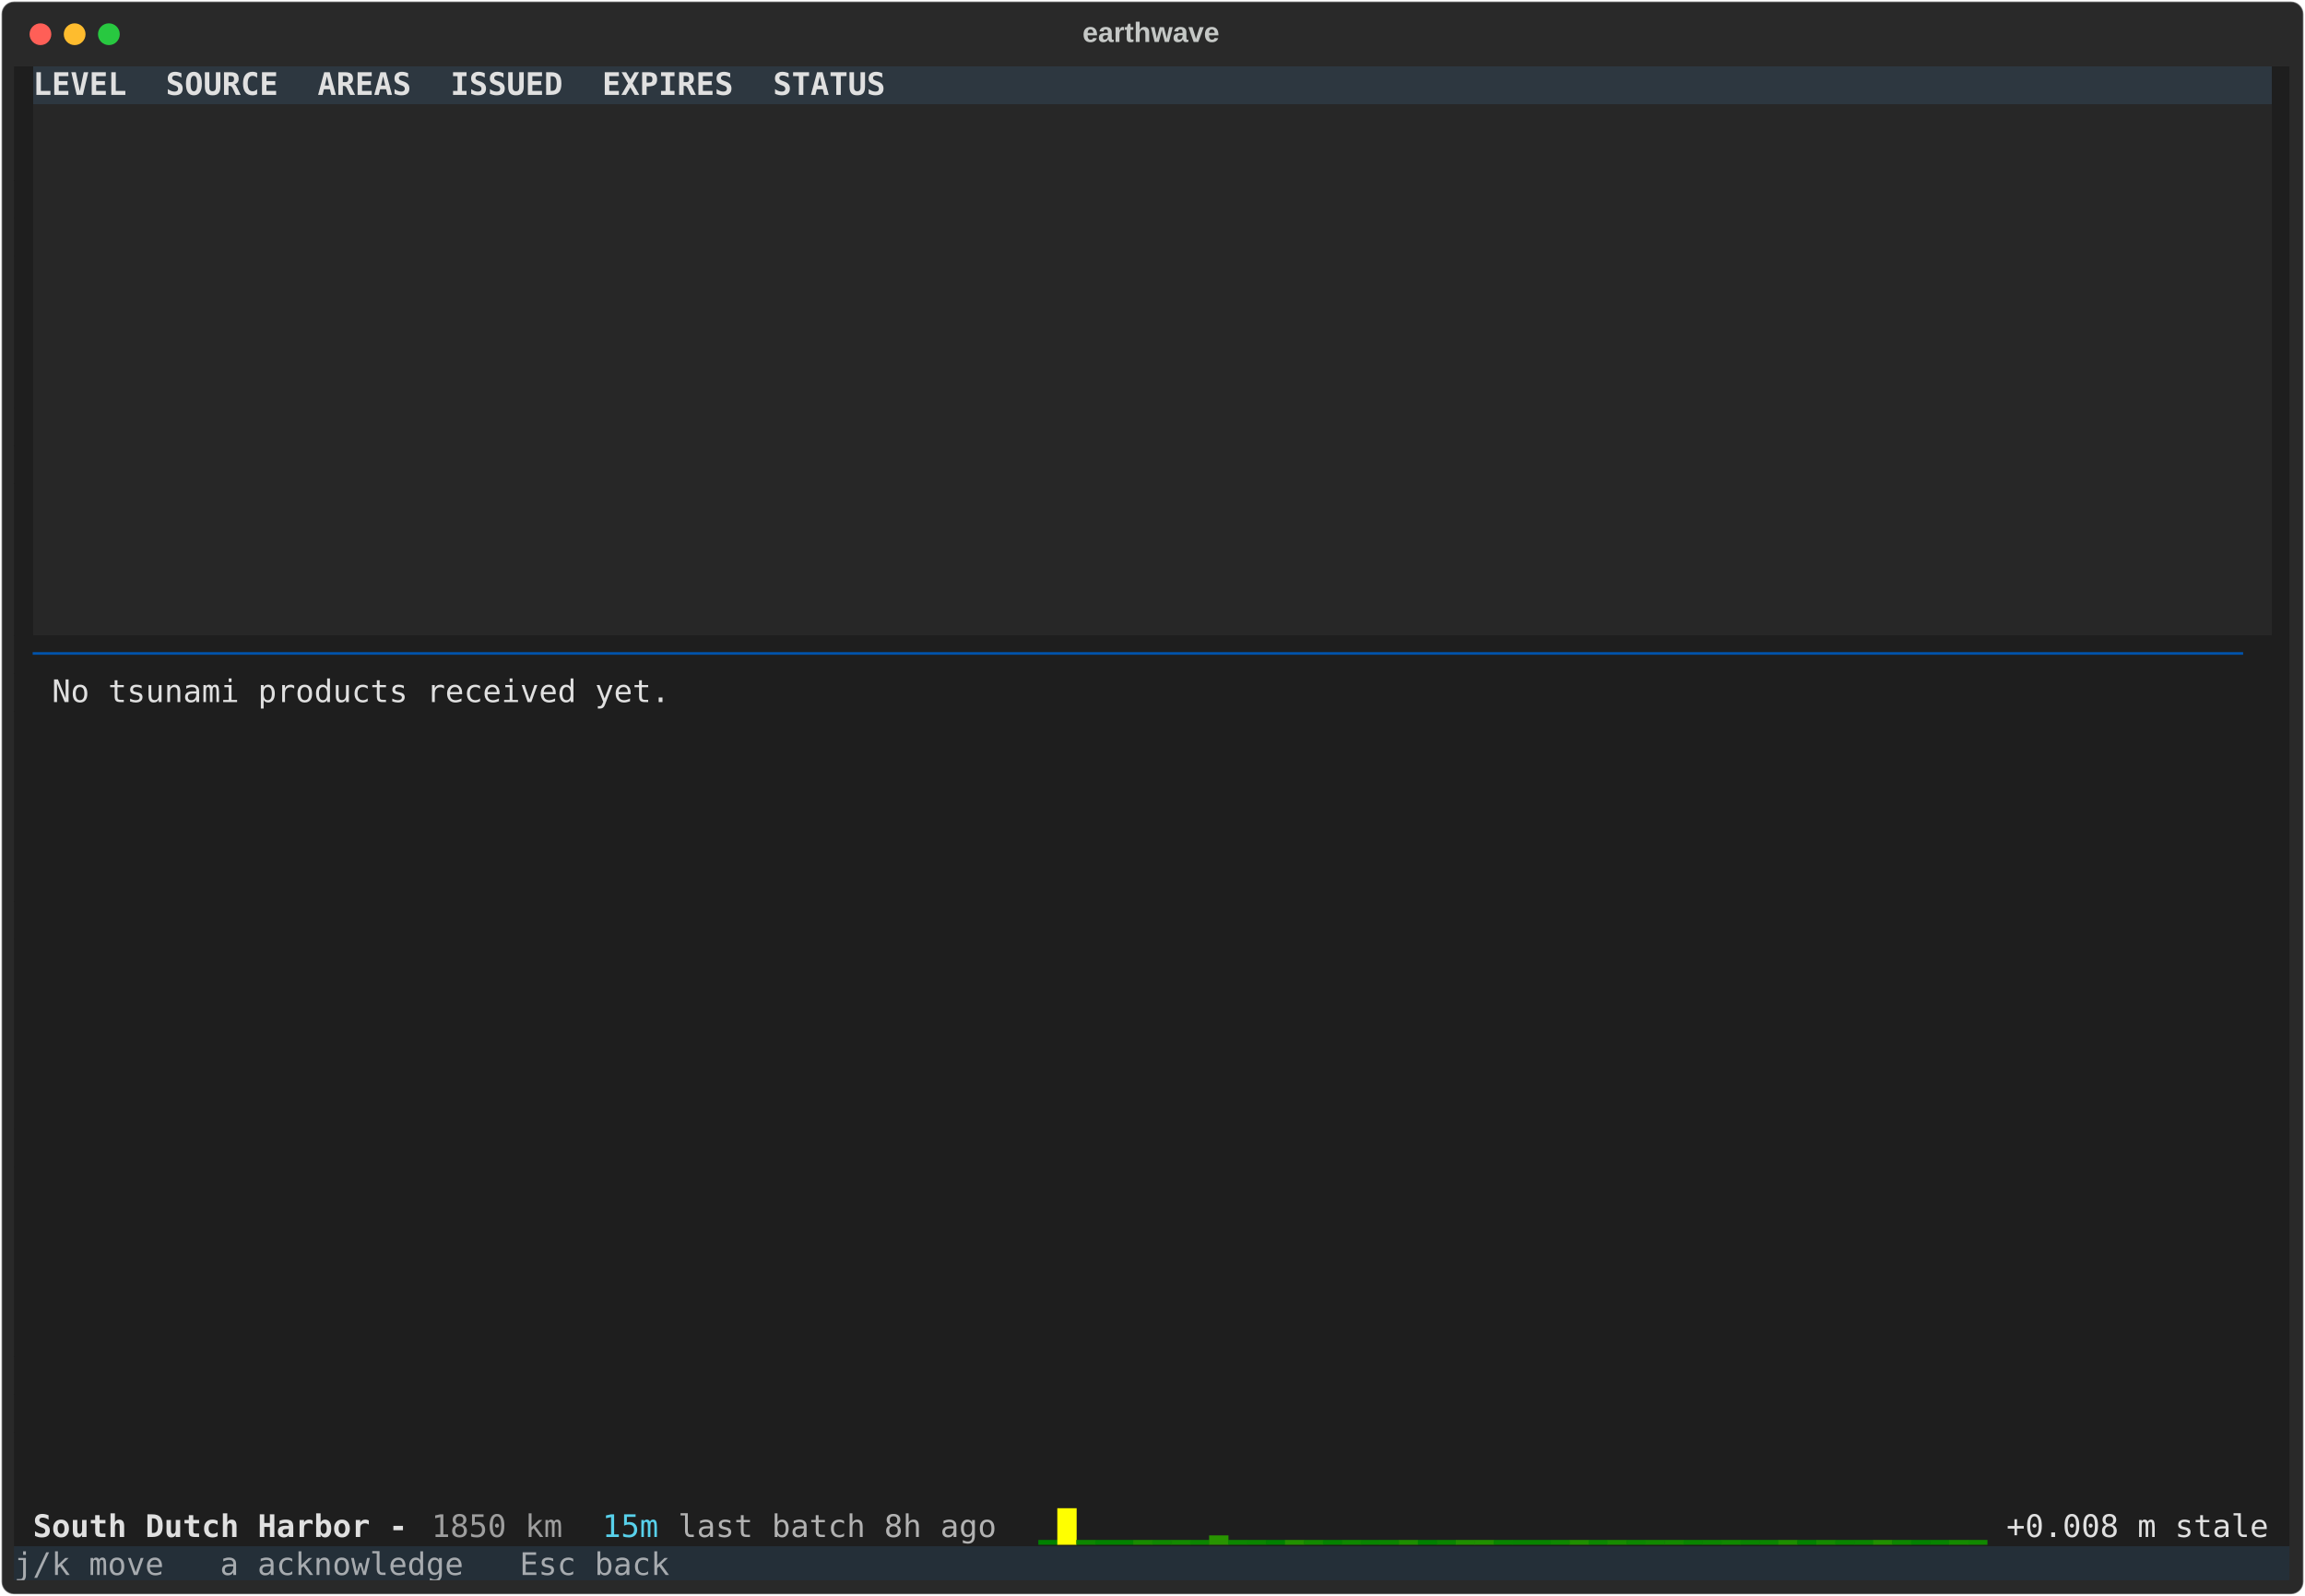
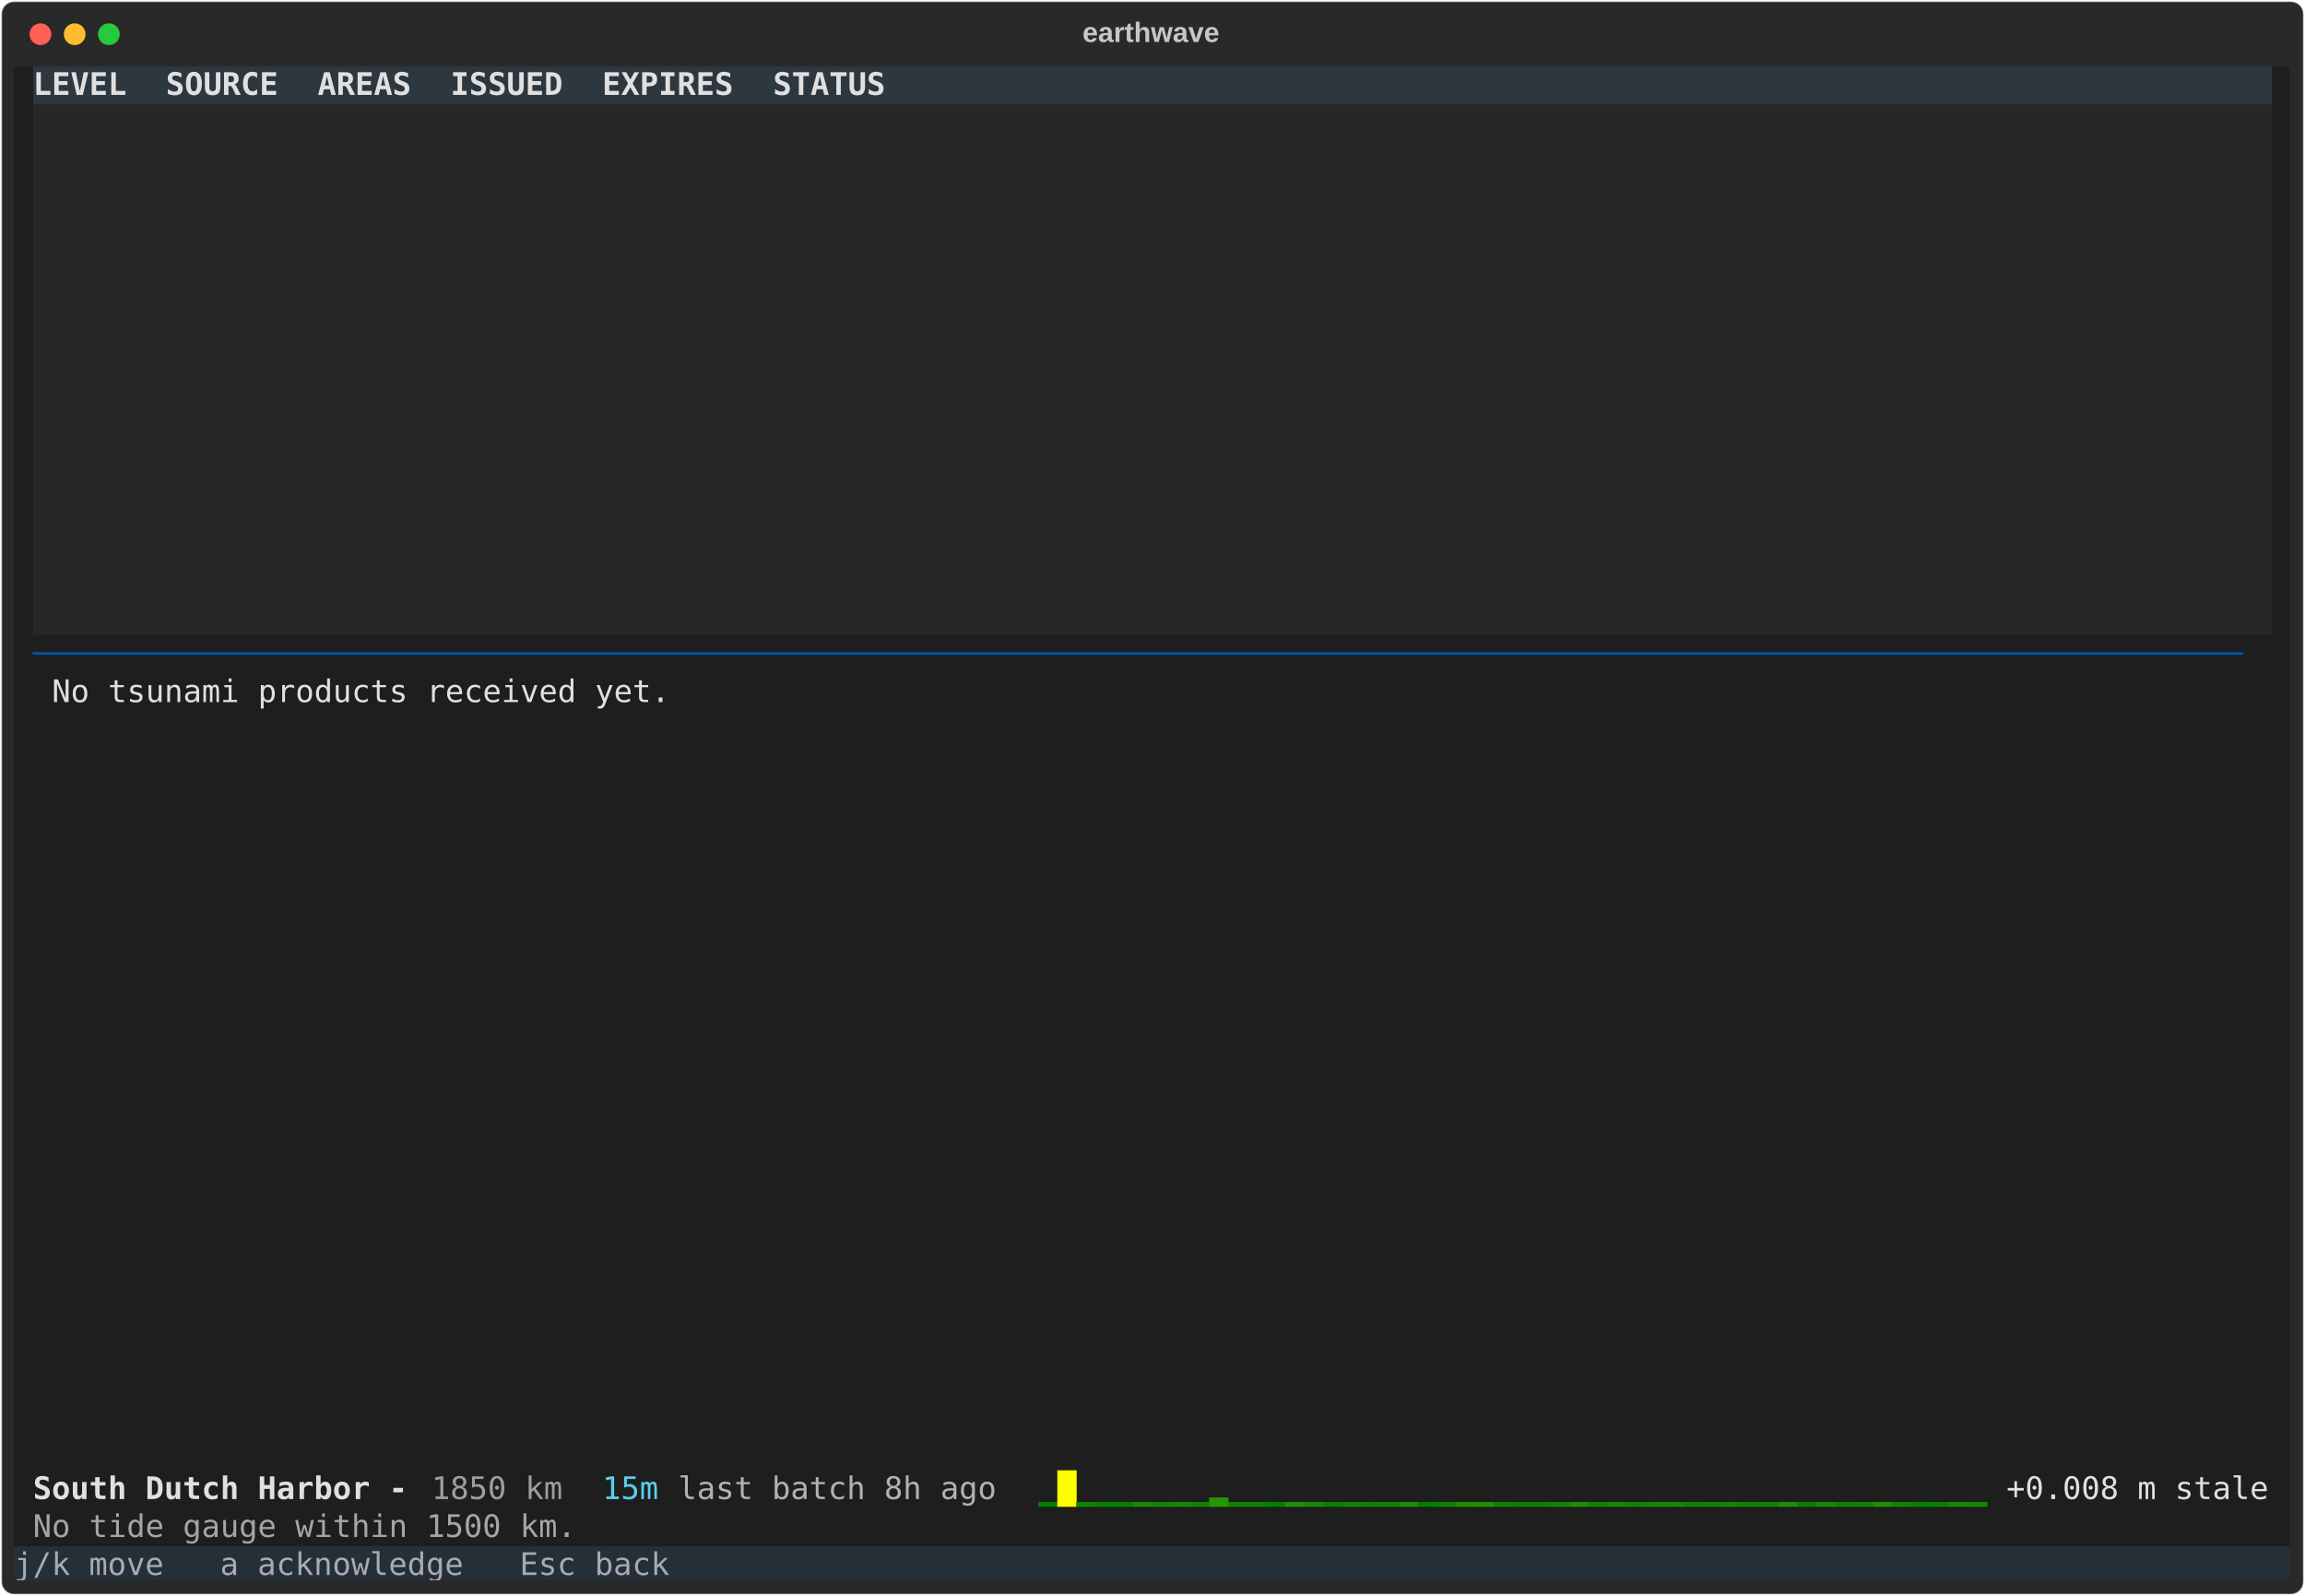
<svg xmlns="http://www.w3.org/2000/svg" class="rich-terminal" viewBox="0 0 1482 1026.0">
  <style>

    @font-face {
        font-family: "Fira Code";
        src: local("FiraCode-Regular"),
                url("https://cdnjs.cloudflare.com/ajax/libs/firacode/6.2.0/woff2/FiraCode-Regular.woff2") format("woff2"),
                url("https://cdnjs.cloudflare.com/ajax/libs/firacode/6.2.0/woff/FiraCode-Regular.woff") format("woff");
        font-style: normal;
        font-weight: 400;
    }
    @font-face {
        font-family: "Fira Code";
        src: local("FiraCode-Bold"),
                url("https://cdnjs.cloudflare.com/ajax/libs/firacode/6.2.0/woff2/FiraCode-Bold.woff2") format("woff2"),
                url("https://cdnjs.cloudflare.com/ajax/libs/firacode/6.2.0/woff/FiraCode-Bold.woff") format("woff");
        font-style: bold;
        font-weight: 700;
    }

    .terminal-matrix {
        font-family: Fira Code, monospace;
        font-size: 20px;
        line-height: 24.4px;
        font-variant-east-asian: full-width;
    }

    .terminal-title {
        font-size: 18px;
        font-weight: bold;
        font-family: arial;
    }

    .terminal-r1 { fill: #c5c8c6 }
.terminal-r2 { fill: #e0e0e0;font-weight: bold }
.terminal-r3 { fill: #e0e0e0 }
.terminal-r4 { fill: #0053aa }
.terminal-r5 { fill: #9e9e9e }
.terminal-r6 { fill: #58d1eb }
.terminal-r7 { fill: #b2b2b2 }
.terminal-r8 { fill: #008000 }
.terminal-r9 { fill: #ffff00 }
.terminal-r10 { fill: #0d8600 }
.terminal-r11 { fill: #028100 }
.terminal-r12 { fill: #188b00 }
.terminal-r13 { fill: #0f8700 }
.terminal-r14 { fill: #138900 }
.terminal-r15 { fill: #0b8500 }
.terminal-r16 { fill: #289400 }
.terminal-r17 { fill: #0c8600 }
.terminal-r18 { fill: #0a8500 }
.terminal-r19 { fill: #229100 }
.terminal-r20 { fill: #128900 }
.terminal-r21 { fill: #048200 }
.terminal-r22 { fill: #0e8700 }
.terminal-r23 { fill: #088400 }
.terminal-r24 { fill: #1d8e00 }
.terminal-r25 { fill: #098400 }
.terminal-r26 { fill: #1f8f00 }
.terminal-r27 { fill: #209000 }
.terminal-r28 { fill: #078300 }
.terminal-r29 { fill: #178b00 }
.terminal-r30 { fill: #118800 }
.terminal-r31 { fill: #108800 }
.terminal-r32 { fill: #148a00 }
.terminal-r33 { fill: #219000 }
.terminal-r34 { fill: #068300 }
- .terminal-r35 { fill: #a7abaf }
+ .terminal-r35 { fill: #a5a5a5 }
+ .terminal-r36 { fill: #a7abaf }
    </style>
  <defs>
    <clipPath id="terminal-clip-terminal">
      <rect x="0" y="0" width="1463.0" height="975.0" />
    </clipPath>
    <clipPath id="terminal-line-0">
      <rect x="0" y="1.5" width="1464" height="24.65" />
    </clipPath>
    <clipPath id="terminal-line-1">
      <rect x="0" y="25.9" width="1464" height="24.65" />
    </clipPath>
    <clipPath id="terminal-line-2">
      <rect x="0" y="50.3" width="1464" height="24.65" />
    </clipPath>
    <clipPath id="terminal-line-3">
      <rect x="0" y="74.7" width="1464" height="24.65" />
    </clipPath>
    <clipPath id="terminal-line-4">
      <rect x="0" y="99.1" width="1464" height="24.65" />
    </clipPath>
    <clipPath id="terminal-line-5">
      <rect x="0" y="123.5" width="1464" height="24.65" />
    </clipPath>
    <clipPath id="terminal-line-6">
      <rect x="0" y="147.9" width="1464" height="24.65" />
    </clipPath>
    <clipPath id="terminal-line-7">
      <rect x="0" y="172.3" width="1464" height="24.65" />
    </clipPath>
    <clipPath id="terminal-line-8">
      <rect x="0" y="196.7" width="1464" height="24.65" />
    </clipPath>
    <clipPath id="terminal-line-9">
      <rect x="0" y="221.1" width="1464" height="24.65" />
    </clipPath>
    <clipPath id="terminal-line-10">
      <rect x="0" y="245.5" width="1464" height="24.65" />
    </clipPath>
    <clipPath id="terminal-line-11">
      <rect x="0" y="269.9" width="1464" height="24.65" />
    </clipPath>
    <clipPath id="terminal-line-12">
      <rect x="0" y="294.3" width="1464" height="24.65" />
    </clipPath>
    <clipPath id="terminal-line-13">
      <rect x="0" y="318.7" width="1464" height="24.65" />
    </clipPath>
    <clipPath id="terminal-line-14">
      <rect x="0" y="343.1" width="1464" height="24.65" />
    </clipPath>
    <clipPath id="terminal-line-15">
      <rect x="0" y="367.5" width="1464" height="24.65" />
    </clipPath>
    <clipPath id="terminal-line-16">
      <rect x="0" y="391.9" width="1464" height="24.65" />
    </clipPath>
    <clipPath id="terminal-line-17">
      <rect x="0" y="416.3" width="1464" height="24.65" />
    </clipPath>
    <clipPath id="terminal-line-18">
      <rect x="0" y="440.7" width="1464" height="24.65" />
    </clipPath>
    <clipPath id="terminal-line-19">
      <rect x="0" y="465.1" width="1464" height="24.65" />
    </clipPath>
    <clipPath id="terminal-line-20">
      <rect x="0" y="489.5" width="1464" height="24.65" />
    </clipPath>
    <clipPath id="terminal-line-21">
      <rect x="0" y="513.9" width="1464" height="24.65" />
    </clipPath>
    <clipPath id="terminal-line-22">
      <rect x="0" y="538.3" width="1464" height="24.65" />
    </clipPath>
    <clipPath id="terminal-line-23">
      <rect x="0" y="562.7" width="1464" height="24.65" />
    </clipPath>
    <clipPath id="terminal-line-24">
      <rect x="0" y="587.1" width="1464" height="24.65" />
    </clipPath>
    <clipPath id="terminal-line-25">
      <rect x="0" y="611.5" width="1464" height="24.65" />
    </clipPath>
    <clipPath id="terminal-line-26">
      <rect x="0" y="635.9" width="1464" height="24.65" />
    </clipPath>
    <clipPath id="terminal-line-27">
      <rect x="0" y="660.3" width="1464" height="24.65" />
    </clipPath>
    <clipPath id="terminal-line-28">
      <rect x="0" y="684.7" width="1464" height="24.65" />
    </clipPath>
    <clipPath id="terminal-line-29">
      <rect x="0" y="709.1" width="1464" height="24.65" />
    </clipPath>
    <clipPath id="terminal-line-30">
      <rect x="0" y="733.5" width="1464" height="24.65" />
    </clipPath>
    <clipPath id="terminal-line-31">
      <rect x="0" y="757.9" width="1464" height="24.65" />
    </clipPath>
    <clipPath id="terminal-line-32">
      <rect x="0" y="782.3" width="1464" height="24.65" />
    </clipPath>
    <clipPath id="terminal-line-33">
      <rect x="0" y="806.7" width="1464" height="24.65" />
    </clipPath>
    <clipPath id="terminal-line-34">
      <rect x="0" y="831.1" width="1464" height="24.65" />
    </clipPath>
    <clipPath id="terminal-line-35">
      <rect x="0" y="855.5" width="1464" height="24.65" />
    </clipPath>
    <clipPath id="terminal-line-36">
      <rect x="0" y="879.9" width="1464" height="24.65" />
    </clipPath>
    <clipPath id="terminal-line-37">
      <rect x="0" y="904.3" width="1464" height="24.65" />
    </clipPath>
    <clipPath id="terminal-line-38">
      <rect x="0" y="928.7" width="1464" height="24.65" />
    </clipPath>
  </defs>
  <rect fill="#292929" stroke="rgba(255,255,255,0.35)" stroke-width="1" x="1" y="1" width="1480" height="1024" rx="8" />
  <text class="terminal-title" fill="#c5c8c6" text-anchor="middle" x="740" y="27">earthwave</text>
  <g transform="translate(26,22)">
    <circle cx="0" cy="0" r="7" fill="#ff5f57" />
    <circle cx="22" cy="0" r="7" fill="#febc2e" />
    <circle cx="44" cy="0" r="7" fill="#28c840" />
  </g>
  <g transform="translate(9, 41)" clip-path="url(#terminal-clip-terminal)">
    <rect fill="#1e1e1e" x="0" y="1.5" width="12.2" height="24.65" shape-rendering="crispEdges" />
    <rect fill="#2d3740" x="12.2" y="1.5" width="85.4" height="24.65" shape-rendering="crispEdges" />
    <rect fill="#2d3740" x="97.6" y="1.5" width="97.6" height="24.65" shape-rendering="crispEdges" />
    <rect fill="#2d3740" x="195.2" y="1.5" width="85.4" height="24.65" shape-rendering="crispEdges" />
    <rect fill="#2d3740" x="280.6" y="1.5" width="97.6" height="24.65" shape-rendering="crispEdges" />
    <rect fill="#2d3740" x="378.2" y="1.5" width="109.8" height="24.65" shape-rendering="crispEdges" />
    <rect fill="#2d3740" x="488" y="1.5" width="97.6" height="24.65" shape-rendering="crispEdges" />
    <rect fill="#2d3740" x="585.6" y="1.5" width="866.2" height="24.65" shape-rendering="crispEdges" />
    <rect fill="#1e1e1e" x="1451.8" y="1.5" width="12.2" height="24.65" shape-rendering="crispEdges" />
    <rect fill="#1e1e1e" x="0" y="25.9" width="12.2" height="24.65" shape-rendering="crispEdges" />
    <rect fill="#272727" x="12.2" y="25.9" width="1439.6" height="24.65" shape-rendering="crispEdges" />
    <rect fill="#1e1e1e" x="1451.8" y="25.9" width="12.2" height="24.65" shape-rendering="crispEdges" />
    <rect fill="#1e1e1e" x="0" y="50.3" width="12.2" height="24.65" shape-rendering="crispEdges" />
    <rect fill="#272727" x="12.2" y="50.3" width="1439.6" height="24.65" shape-rendering="crispEdges" />
    <rect fill="#1e1e1e" x="1451.8" y="50.3" width="12.2" height="24.65" shape-rendering="crispEdges" />
    <rect fill="#1e1e1e" x="0" y="74.7" width="12.2" height="24.65" shape-rendering="crispEdges" />
    <rect fill="#272727" x="12.2" y="74.7" width="1439.6" height="24.65" shape-rendering="crispEdges" />
    <rect fill="#1e1e1e" x="1451.8" y="74.7" width="12.2" height="24.65" shape-rendering="crispEdges" />
    <rect fill="#1e1e1e" x="0" y="99.1" width="12.2" height="24.65" shape-rendering="crispEdges" />
    <rect fill="#272727" x="12.2" y="99.1" width="1439.6" height="24.65" shape-rendering="crispEdges" />
    <rect fill="#1e1e1e" x="1451.8" y="99.1" width="12.2" height="24.65" shape-rendering="crispEdges" />
    <rect fill="#1e1e1e" x="0" y="123.5" width="12.2" height="24.65" shape-rendering="crispEdges" />
    <rect fill="#272727" x="12.2" y="123.5" width="1439.6" height="24.65" shape-rendering="crispEdges" />
    <rect fill="#1e1e1e" x="1451.8" y="123.5" width="12.2" height="24.65" shape-rendering="crispEdges" />
    <rect fill="#1e1e1e" x="0" y="147.9" width="12.2" height="24.65" shape-rendering="crispEdges" />
    <rect fill="#272727" x="12.2" y="147.9" width="1439.6" height="24.65" shape-rendering="crispEdges" />
    <rect fill="#1e1e1e" x="1451.8" y="147.9" width="12.2" height="24.65" shape-rendering="crispEdges" />
    <rect fill="#1e1e1e" x="0" y="172.3" width="12.2" height="24.65" shape-rendering="crispEdges" />
    <rect fill="#272727" x="12.2" y="172.3" width="1439.6" height="24.65" shape-rendering="crispEdges" />
    <rect fill="#1e1e1e" x="1451.8" y="172.3" width="12.2" height="24.65" shape-rendering="crispEdges" />
    <rect fill="#1e1e1e" x="0" y="196.7" width="12.2" height="24.65" shape-rendering="crispEdges" />
    <rect fill="#272727" x="12.2" y="196.7" width="1439.6" height="24.65" shape-rendering="crispEdges" />
    <rect fill="#1e1e1e" x="1451.8" y="196.7" width="12.2" height="24.65" shape-rendering="crispEdges" />
    <rect fill="#1e1e1e" x="0" y="221.1" width="12.2" height="24.65" shape-rendering="crispEdges" />
    <rect fill="#272727" x="12.2" y="221.1" width="1439.6" height="24.65" shape-rendering="crispEdges" />
    <rect fill="#1e1e1e" x="1451.8" y="221.1" width="12.2" height="24.65" shape-rendering="crispEdges" />
    <rect fill="#1e1e1e" x="0" y="245.5" width="12.2" height="24.65" shape-rendering="crispEdges" />
    <rect fill="#272727" x="12.2" y="245.5" width="1439.6" height="24.65" shape-rendering="crispEdges" />
    <rect fill="#1e1e1e" x="1451.8" y="245.5" width="12.2" height="24.65" shape-rendering="crispEdges" />
    <rect fill="#1e1e1e" x="0" y="269.9" width="12.2" height="24.65" shape-rendering="crispEdges" />
    <rect fill="#272727" x="12.2" y="269.9" width="1439.6" height="24.65" shape-rendering="crispEdges" />
    <rect fill="#1e1e1e" x="1451.8" y="269.9" width="12.2" height="24.65" shape-rendering="crispEdges" />
    <rect fill="#1e1e1e" x="0" y="294.3" width="12.2" height="24.65" shape-rendering="crispEdges" />
    <rect fill="#272727" x="12.2" y="294.3" width="1439.6" height="24.65" shape-rendering="crispEdges" />
    <rect fill="#1e1e1e" x="1451.8" y="294.3" width="12.2" height="24.65" shape-rendering="crispEdges" />
    <rect fill="#1e1e1e" x="0" y="318.7" width="12.2" height="24.65" shape-rendering="crispEdges" />
    <rect fill="#272727" x="12.2" y="318.7" width="1439.6" height="24.65" shape-rendering="crispEdges" />
    <rect fill="#1e1e1e" x="1451.8" y="318.7" width="12.2" height="24.65" shape-rendering="crispEdges" />
    <rect fill="#1e1e1e" x="0" y="343.1" width="12.2" height="24.65" shape-rendering="crispEdges" />
    <rect fill="#272727" x="12.2" y="343.1" width="1439.6" height="24.65" shape-rendering="crispEdges" />
    <rect fill="#1e1e1e" x="1451.8" y="343.1" width="12.2" height="24.65" shape-rendering="crispEdges" />
    <rect fill="#1e1e1e" x="0" y="367.5" width="12.2" height="24.65" shape-rendering="crispEdges" />
    <rect fill="#1e1e1e" x="12.2" y="367.5" width="1439.6" height="24.65" shape-rendering="crispEdges" />
    <rect fill="#1e1e1e" x="1451.8" y="367.5" width="12.2" height="24.65" shape-rendering="crispEdges" />
    <rect fill="#1e1e1e" x="0" y="391.9" width="24.4" height="24.65" shape-rendering="crispEdges" />
    <rect fill="#1e1e1e" x="24.4" y="391.9" width="402.6" height="24.65" shape-rendering="crispEdges" />
    <rect fill="#1e1e1e" x="427" y="391.9" width="1037" height="24.65" shape-rendering="crispEdges" />
    <rect fill="#1e1e1e" x="0" y="416.3" width="1464" height="24.65" shape-rendering="crispEdges" />
    <rect fill="#1e1e1e" x="0" y="440.7" width="1464" height="24.65" shape-rendering="crispEdges" />
    <rect fill="#1e1e1e" x="0" y="465.1" width="1464" height="24.65" shape-rendering="crispEdges" />
    <rect fill="#1e1e1e" x="0" y="489.5" width="1464" height="24.65" shape-rendering="crispEdges" />
    <rect fill="#1e1e1e" x="0" y="513.9" width="1464" height="24.65" shape-rendering="crispEdges" />
    <rect fill="#1e1e1e" x="0" y="538.3" width="1464" height="24.65" shape-rendering="crispEdges" />
    <rect fill="#1e1e1e" x="0" y="562.7" width="1464" height="24.65" shape-rendering="crispEdges" />
    <rect fill="#1e1e1e" x="0" y="587.1" width="1464" height="24.65" shape-rendering="crispEdges" />
    <rect fill="#1e1e1e" x="0" y="611.5" width="1464" height="24.65" shape-rendering="crispEdges" />
    <rect fill="#1e1e1e" x="0" y="635.9" width="1464" height="24.65" shape-rendering="crispEdges" />
    <rect fill="#1e1e1e" x="0" y="660.3" width="1464" height="24.65" shape-rendering="crispEdges" />
    <rect fill="#1e1e1e" x="0" y="684.7" width="1464" height="24.65" shape-rendering="crispEdges" />
    <rect fill="#1e1e1e" x="0" y="709.1" width="1464" height="24.65" shape-rendering="crispEdges" />
    <rect fill="#1e1e1e" x="0" y="733.5" width="1464" height="24.65" shape-rendering="crispEdges" />
    <rect fill="#1e1e1e" x="0" y="757.9" width="1464" height="24.65" shape-rendering="crispEdges" />
    <rect fill="#1e1e1e" x="0" y="782.3" width="1464" height="24.65" shape-rendering="crispEdges" />
    <rect fill="#1e1e1e" x="0" y="806.7" width="1464" height="24.65" shape-rendering="crispEdges" />
    <rect fill="#1e1e1e" x="0" y="831.1" width="1464" height="24.65" shape-rendering="crispEdges" />
    <rect fill="#1e1e1e" x="0" y="855.5" width="1464" height="24.65" shape-rendering="crispEdges" />
    <rect fill="#1e1e1e" x="0" y="879.9" width="1464" height="24.65" shape-rendering="crispEdges" />
-     <rect fill="#1e1e1e" x="0" y="904.3" width="1464" height="24.65" shape-rendering="crispEdges" />
+     <rect fill="#1e1e1e" x="0" y="904.3" width="12.2" height="24.65" shape-rendering="crispEdges" />
+     <rect fill="#1e1e1e" x="12.2" y="904.3" width="256.2" height="24.65" shape-rendering="crispEdges" />
+     <rect fill="#1e1e1e" x="268.4" y="904.3" width="109.8" height="24.65" shape-rendering="crispEdges" />
+     <rect fill="#1e1e1e" x="378.2" y="904.3" width="48.8" height="24.65" shape-rendering="crispEdges" />
+     <rect fill="#1e1e1e" x="427" y="904.3" width="207.4" height="24.65" shape-rendering="crispEdges" />
+     <rect fill="#1e1e1e" x="634.4" y="904.3" width="24.4" height="24.65" shape-rendering="crispEdges" />
+     <rect fill="#1e1e1e" x="658.8" y="904.3" width="12.2" height="24.65" shape-rendering="crispEdges" />
+     <rect fill="#1e1e1e" x="671" y="904.3" width="12.2" height="24.65" shape-rendering="crispEdges" />
+     <rect fill="#1e1e1e" x="683.2" y="904.3" width="12.2" height="24.65" shape-rendering="crispEdges" />
+     <rect fill="#1e1e1e" x="695.4" y="904.3" width="24.4" height="24.65" shape-rendering="crispEdges" />
+     <rect fill="#1e1e1e" x="719.8" y="904.3" width="12.2" height="24.65" shape-rendering="crispEdges" />
+     <rect fill="#1e1e1e" x="732" y="904.3" width="12.2" height="24.65" shape-rendering="crispEdges" />
+     <rect fill="#1e1e1e" x="744.2" y="904.3" width="12.2" height="24.65" shape-rendering="crispEdges" />
+     <rect fill="#1e1e1e" x="756.4" y="904.3" width="12.2" height="24.65" shape-rendering="crispEdges" />
+     <rect fill="#1e1e1e" x="768.6" y="904.3" width="12.2" height="24.65" shape-rendering="crispEdges" />
+     <rect fill="#1e1e1e" x="780.8" y="904.3" width="12.2" height="24.65" shape-rendering="crispEdges" />
+     <rect fill="#1e1e1e" x="793" y="904.3" width="12.2" height="24.65" shape-rendering="crispEdges" />
+     <rect fill="#1e1e1e" x="805.2" y="904.3" width="12.2" height="24.65" shape-rendering="crispEdges" />
+     <rect fill="#1e1e1e" x="817.4" y="904.3" width="12.2" height="24.65" shape-rendering="crispEdges" />
+     <rect fill="#1e1e1e" x="829.6" y="904.3" width="12.2" height="24.65" shape-rendering="crispEdges" />
+     <rect fill="#1e1e1e" x="841.8" y="904.3" width="12.2" height="24.65" shape-rendering="crispEdges" />
+     <rect fill="#1e1e1e" x="854" y="904.3" width="12.2" height="24.65" shape-rendering="crispEdges" />
+     <rect fill="#1e1e1e" x="866.2" y="904.3" width="12.2" height="24.65" shape-rendering="crispEdges" />
+     <rect fill="#1e1e1e" x="878.4" y="904.3" width="12.2" height="24.65" shape-rendering="crispEdges" />
+     <rect fill="#1e1e1e" x="890.6" y="904.3" width="12.2" height="24.65" shape-rendering="crispEdges" />
+     <rect fill="#1e1e1e" x="902.8" y="904.3" width="12.2" height="24.65" shape-rendering="crispEdges" />
+     <rect fill="#1e1e1e" x="915" y="904.3" width="12.2" height="24.65" shape-rendering="crispEdges" />
+     <rect fill="#1e1e1e" x="927.2" y="904.3" width="12.2" height="24.65" shape-rendering="crispEdges" />
+     <rect fill="#1e1e1e" x="939.4" y="904.3" width="12.2" height="24.65" shape-rendering="crispEdges" />
+     <rect fill="#1e1e1e" x="951.6" y="904.3" width="12.2" height="24.65" shape-rendering="crispEdges" />
+     <rect fill="#1e1e1e" x="963.8" y="904.3" width="24.4" height="24.65" shape-rendering="crispEdges" />
+     <rect fill="#1e1e1e" x="988.2" y="904.3" width="12.2" height="24.65" shape-rendering="crispEdges" />
+     <rect fill="#1e1e1e" x="1000.4" y="904.3" width="12.2" height="24.65" shape-rendering="crispEdges" />
+     <rect fill="#1e1e1e" x="1012.6" y="904.3" width="12.2" height="24.65" shape-rendering="crispEdges" />
+     <rect fill="#1e1e1e" x="1024.8" y="904.3" width="12.2" height="24.65" shape-rendering="crispEdges" />
+     <rect fill="#1e1e1e" x="1037" y="904.3" width="12.2" height="24.65" shape-rendering="crispEdges" />
+     <rect fill="#1e1e1e" x="1049.2" y="904.3" width="12.2" height="24.65" shape-rendering="crispEdges" />
+     <rect fill="#1e1e1e" x="1061.4" y="904.3" width="12.2" height="24.65" shape-rendering="crispEdges" />
+     <rect fill="#1e1e1e" x="1073.6" y="904.3" width="12.2" height="24.65" shape-rendering="crispEdges" />
+     <rect fill="#1e1e1e" x="1085.8" y="904.3" width="12.2" height="24.65" shape-rendering="crispEdges" />
+     <rect fill="#1e1e1e" x="1098" y="904.3" width="12.2" height="24.65" shape-rendering="crispEdges" />
+     <rect fill="#1e1e1e" x="1110.2" y="904.3" width="12.2" height="24.65" shape-rendering="crispEdges" />
+     <rect fill="#1e1e1e" x="1122.4" y="904.3" width="12.2" height="24.65" shape-rendering="crispEdges" />
+     <rect fill="#1e1e1e" x="1134.6" y="904.3" width="12.2" height="24.65" shape-rendering="crispEdges" />
+     <rect fill="#1e1e1e" x="1146.8" y="904.3" width="12.2" height="24.65" shape-rendering="crispEdges" />
+     <rect fill="#1e1e1e" x="1159" y="904.3" width="12.2" height="24.65" shape-rendering="crispEdges" />
+     <rect fill="#1e1e1e" x="1171.2" y="904.3" width="12.2" height="24.65" shape-rendering="crispEdges" />
+     <rect fill="#1e1e1e" x="1183.4" y="904.3" width="12.2" height="24.65" shape-rendering="crispEdges" />
+     <rect fill="#1e1e1e" x="1195.6" y="904.3" width="12.2" height="24.65" shape-rendering="crispEdges" />
+     <rect fill="#1e1e1e" x="1207.8" y="904.3" width="12.2" height="24.65" shape-rendering="crispEdges" />
+     <rect fill="#1e1e1e" x="1220" y="904.3" width="12.2" height="24.65" shape-rendering="crispEdges" />
+     <rect fill="#1e1e1e" x="1232.2" y="904.3" width="12.2" height="24.65" shape-rendering="crispEdges" />
+     <rect fill="#1e1e1e" x="1244.4" y="904.3" width="12.2" height="24.65" shape-rendering="crispEdges" />
+     <rect fill="#1e1e1e" x="1256.6" y="904.3" width="12.2" height="24.65" shape-rendering="crispEdges" />
+     <rect fill="#1e1e1e" x="1268.8" y="904.3" width="12.2" height="24.65" shape-rendering="crispEdges" />
+     <rect fill="#1e1e1e" x="1281" y="904.3" width="170.8" height="24.65" shape-rendering="crispEdges" />
+     <rect fill="#1e1e1e" x="1451.8" y="904.3" width="12.2" height="24.65" shape-rendering="crispEdges" />
    <rect fill="#1e1e1e" x="0" y="928.7" width="12.2" height="24.65" shape-rendering="crispEdges" />
-     <rect fill="#1e1e1e" x="12.2" y="928.7" width="256.2" height="24.65" shape-rendering="crispEdges" />
-     <rect fill="#1e1e1e" x="268.4" y="928.7" width="109.8" height="24.65" shape-rendering="crispEdges" />
-     <rect fill="#1e1e1e" x="378.2" y="928.7" width="48.8" height="24.65" shape-rendering="crispEdges" />
-     <rect fill="#1e1e1e" x="427" y="928.7" width="207.4" height="24.65" shape-rendering="crispEdges" />
-     <rect fill="#1e1e1e" x="634.4" y="928.7" width="24.4" height="24.65" shape-rendering="crispEdges" />
-     <rect fill="#1e1e1e" x="658.8" y="928.7" width="12.2" height="24.65" shape-rendering="crispEdges" />
-     <rect fill="#1e1e1e" x="671" y="928.7" width="12.2" height="24.65" shape-rendering="crispEdges" />
-     <rect fill="#1e1e1e" x="683.2" y="928.7" width="12.2" height="24.65" shape-rendering="crispEdges" />
-     <rect fill="#1e1e1e" x="695.4" y="928.7" width="24.4" height="24.65" shape-rendering="crispEdges" />
-     <rect fill="#1e1e1e" x="719.8" y="928.7" width="12.2" height="24.65" shape-rendering="crispEdges" />
-     <rect fill="#1e1e1e" x="732" y="928.7" width="12.2" height="24.65" shape-rendering="crispEdges" />
-     <rect fill="#1e1e1e" x="744.2" y="928.7" width="12.2" height="24.65" shape-rendering="crispEdges" />
-     <rect fill="#1e1e1e" x="756.4" y="928.7" width="12.2" height="24.65" shape-rendering="crispEdges" />
-     <rect fill="#1e1e1e" x="768.6" y="928.7" width="12.2" height="24.65" shape-rendering="crispEdges" />
-     <rect fill="#1e1e1e" x="780.8" y="928.7" width="12.2" height="24.65" shape-rendering="crispEdges" />
-     <rect fill="#1e1e1e" x="793" y="928.7" width="12.2" height="24.65" shape-rendering="crispEdges" />
-     <rect fill="#1e1e1e" x="805.2" y="928.7" width="12.2" height="24.65" shape-rendering="crispEdges" />
-     <rect fill="#1e1e1e" x="817.4" y="928.7" width="12.2" height="24.65" shape-rendering="crispEdges" />
-     <rect fill="#1e1e1e" x="829.6" y="928.7" width="12.2" height="24.65" shape-rendering="crispEdges" />
-     <rect fill="#1e1e1e" x="841.8" y="928.7" width="12.2" height="24.65" shape-rendering="crispEdges" />
-     <rect fill="#1e1e1e" x="854" y="928.7" width="12.2" height="24.65" shape-rendering="crispEdges" />
-     <rect fill="#1e1e1e" x="866.2" y="928.7" width="12.2" height="24.65" shape-rendering="crispEdges" />
-     <rect fill="#1e1e1e" x="878.4" y="928.7" width="12.2" height="24.65" shape-rendering="crispEdges" />
-     <rect fill="#1e1e1e" x="890.6" y="928.7" width="12.2" height="24.65" shape-rendering="crispEdges" />
-     <rect fill="#1e1e1e" x="902.8" y="928.7" width="12.2" height="24.65" shape-rendering="crispEdges" />
-     <rect fill="#1e1e1e" x="915" y="928.7" width="12.2" height="24.65" shape-rendering="crispEdges" />
-     <rect fill="#1e1e1e" x="927.2" y="928.7" width="12.2" height="24.65" shape-rendering="crispEdges" />
-     <rect fill="#1e1e1e" x="939.4" y="928.7" width="12.2" height="24.65" shape-rendering="crispEdges" />
-     <rect fill="#1e1e1e" x="951.6" y="928.7" width="12.2" height="24.65" shape-rendering="crispEdges" />
-     <rect fill="#1e1e1e" x="963.8" y="928.7" width="24.4" height="24.65" shape-rendering="crispEdges" />
-     <rect fill="#1e1e1e" x="988.2" y="928.7" width="12.2" height="24.65" shape-rendering="crispEdges" />
-     <rect fill="#1e1e1e" x="1000.4" y="928.7" width="12.2" height="24.65" shape-rendering="crispEdges" />
-     <rect fill="#1e1e1e" x="1012.6" y="928.7" width="12.2" height="24.65" shape-rendering="crispEdges" />
-     <rect fill="#1e1e1e" x="1024.8" y="928.7" width="12.2" height="24.65" shape-rendering="crispEdges" />
-     <rect fill="#1e1e1e" x="1037" y="928.7" width="12.2" height="24.65" shape-rendering="crispEdges" />
-     <rect fill="#1e1e1e" x="1049.2" y="928.7" width="12.2" height="24.65" shape-rendering="crispEdges" />
-     <rect fill="#1e1e1e" x="1061.4" y="928.7" width="12.2" height="24.65" shape-rendering="crispEdges" />
-     <rect fill="#1e1e1e" x="1073.6" y="928.7" width="12.2" height="24.65" shape-rendering="crispEdges" />
-     <rect fill="#1e1e1e" x="1085.8" y="928.7" width="12.2" height="24.65" shape-rendering="crispEdges" />
-     <rect fill="#1e1e1e" x="1098" y="928.7" width="12.2" height="24.65" shape-rendering="crispEdges" />
-     <rect fill="#1e1e1e" x="1110.2" y="928.7" width="12.2" height="24.65" shape-rendering="crispEdges" />
-     <rect fill="#1e1e1e" x="1122.4" y="928.7" width="12.2" height="24.65" shape-rendering="crispEdges" />
-     <rect fill="#1e1e1e" x="1134.6" y="928.7" width="12.2" height="24.65" shape-rendering="crispEdges" />
-     <rect fill="#1e1e1e" x="1146.8" y="928.7" width="12.2" height="24.65" shape-rendering="crispEdges" />
-     <rect fill="#1e1e1e" x="1159" y="928.7" width="12.2" height="24.65" shape-rendering="crispEdges" />
-     <rect fill="#1e1e1e" x="1171.2" y="928.7" width="12.2" height="24.65" shape-rendering="crispEdges" />
-     <rect fill="#1e1e1e" x="1183.4" y="928.7" width="12.2" height="24.65" shape-rendering="crispEdges" />
-     <rect fill="#1e1e1e" x="1195.6" y="928.7" width="12.2" height="24.65" shape-rendering="crispEdges" />
-     <rect fill="#1e1e1e" x="1207.8" y="928.7" width="12.2" height="24.65" shape-rendering="crispEdges" />
-     <rect fill="#1e1e1e" x="1220" y="928.7" width="12.2" height="24.65" shape-rendering="crispEdges" />
-     <rect fill="#1e1e1e" x="1232.2" y="928.7" width="12.2" height="24.65" shape-rendering="crispEdges" />
-     <rect fill="#1e1e1e" x="1244.4" y="928.7" width="12.2" height="24.65" shape-rendering="crispEdges" />
-     <rect fill="#1e1e1e" x="1256.6" y="928.7" width="12.2" height="24.65" shape-rendering="crispEdges" />
-     <rect fill="#1e1e1e" x="1268.8" y="928.7" width="12.2" height="24.65" shape-rendering="crispEdges" />
-     <rect fill="#1e1e1e" x="1281" y="928.7" width="170.8" height="24.65" shape-rendering="crispEdges" />
-     <rect fill="#1e1e1e" x="1451.8" y="928.7" width="12.2" height="24.65" shape-rendering="crispEdges" />
+     <rect fill="#1e1e1e" x="12.2" y="928.7" width="353.8" height="24.65" shape-rendering="crispEdges" />
+     <rect fill="#1e1e1e" x="366" y="928.7" width="1098" height="24.65" shape-rendering="crispEdges" />
    <rect fill="#242f38" x="0" y="953.1" width="439.2" height="24.65" shape-rendering="crispEdges" />
    <rect fill="#242f38" x="439.2" y="953.1" width="1024.8" height="24.65" shape-rendering="crispEdges" />
    <g class="terminal-matrix">
      <text class="terminal-r2" x="12.2" y="20" textLength="85.4" clip-path="url(#terminal-line-0)"> LEVEL </text>
      <text class="terminal-r2" x="97.6" y="20" textLength="97.6" clip-path="url(#terminal-line-0)"> SOURCE </text>
      <text class="terminal-r2" x="195.2" y="20" textLength="85.4" clip-path="url(#terminal-line-0)"> AREAS </text>
      <text class="terminal-r2" x="280.6" y="20" textLength="97.6" clip-path="url(#terminal-line-0)"> ISSUED </text>
      <text class="terminal-r2" x="378.2" y="20" textLength="109.8" clip-path="url(#terminal-line-0)"> EXPIRES </text>
      <text class="terminal-r2" x="488" y="20" textLength="97.6" clip-path="url(#terminal-line-0)"> STATUS </text>
      <text class="terminal-r1" x="1464" y="20" textLength="12.2" clip-path="url(#terminal-line-0)">
</text>
      <text class="terminal-r1" x="1464" y="44.4" textLength="12.2" clip-path="url(#terminal-line-1)">
</text>
      <text class="terminal-r1" x="1464" y="68.8" textLength="12.2" clip-path="url(#terminal-line-2)">
</text>
      <text class="terminal-r1" x="1464" y="93.2" textLength="12.2" clip-path="url(#terminal-line-3)">
</text>
      <text class="terminal-r1" x="1464" y="117.6" textLength="12.2" clip-path="url(#terminal-line-4)">
</text>
      <text class="terminal-r1" x="1464" y="142" textLength="12.2" clip-path="url(#terminal-line-5)">
</text>
      <text class="terminal-r1" x="1464" y="166.4" textLength="12.2" clip-path="url(#terminal-line-6)">
</text>
      <text class="terminal-r1" x="1464" y="190.8" textLength="12.2" clip-path="url(#terminal-line-7)">
</text>
      <text class="terminal-r1" x="1464" y="215.2" textLength="12.2" clip-path="url(#terminal-line-8)">
</text>
      <text class="terminal-r1" x="1464" y="239.6" textLength="12.2" clip-path="url(#terminal-line-9)">
</text>
      <text class="terminal-r1" x="1464" y="264" textLength="12.2" clip-path="url(#terminal-line-10)">
</text>
      <text class="terminal-r1" x="1464" y="288.4" textLength="12.2" clip-path="url(#terminal-line-11)">
</text>
      <text class="terminal-r1" x="1464" y="312.8" textLength="12.2" clip-path="url(#terminal-line-12)">
</text>
      <text class="terminal-r1" x="1464" y="337.2" textLength="12.2" clip-path="url(#terminal-line-13)">
</text>
      <text class="terminal-r1" x="1464" y="361.6" textLength="12.2" clip-path="url(#terminal-line-14)">
</text>
      <text class="terminal-r4" x="12.2" y="386" textLength="1439.6" clip-path="url(#terminal-line-15)">──────────────────────────────────────────────────────────────────────────────────────────────────────────────────────</text>
      <text class="terminal-r1" x="1464" y="386" textLength="12.2" clip-path="url(#terminal-line-15)">
</text>
      <text class="terminal-r3" x="24.4" y="410.4" textLength="402.6" clip-path="url(#terminal-line-16)">No tsunami products received yet.</text>
      <text class="terminal-r1" x="1464" y="410.4" textLength="12.2" clip-path="url(#terminal-line-16)">
</text>
      <text class="terminal-r1" x="1464" y="434.8" textLength="12.2" clip-path="url(#terminal-line-17)">
</text>
      <text class="terminal-r1" x="1464" y="459.2" textLength="12.2" clip-path="url(#terminal-line-18)">
</text>
      <text class="terminal-r1" x="1464" y="483.6" textLength="12.2" clip-path="url(#terminal-line-19)">
</text>
      <text class="terminal-r1" x="1464" y="508" textLength="12.2" clip-path="url(#terminal-line-20)">
</text>
      <text class="terminal-r1" x="1464" y="532.4" textLength="12.2" clip-path="url(#terminal-line-21)">
</text>
      <text class="terminal-r1" x="1464" y="556.8" textLength="12.2" clip-path="url(#terminal-line-22)">
</text>
      <text class="terminal-r1" x="1464" y="581.2" textLength="12.2" clip-path="url(#terminal-line-23)">
</text>
      <text class="terminal-r1" x="1464" y="605.6" textLength="12.2" clip-path="url(#terminal-line-24)">
</text>
      <text class="terminal-r1" x="1464" y="630" textLength="12.2" clip-path="url(#terminal-line-25)">
</text>
      <text class="terminal-r1" x="1464" y="654.4" textLength="12.2" clip-path="url(#terminal-line-26)">
</text>
      <text class="terminal-r1" x="1464" y="678.8" textLength="12.2" clip-path="url(#terminal-line-27)">
</text>
      <text class="terminal-r1" x="1464" y="703.2" textLength="12.2" clip-path="url(#terminal-line-28)">
</text>
      <text class="terminal-r1" x="1464" y="727.6" textLength="12.2" clip-path="url(#terminal-line-29)">
</text>
      <text class="terminal-r1" x="1464" y="752" textLength="12.2" clip-path="url(#terminal-line-30)">
</text>
      <text class="terminal-r1" x="1464" y="776.4" textLength="12.2" clip-path="url(#terminal-line-31)">
</text>
      <text class="terminal-r1" x="1464" y="800.8" textLength="12.2" clip-path="url(#terminal-line-32)">
</text>
      <text class="terminal-r1" x="1464" y="825.2" textLength="12.2" clip-path="url(#terminal-line-33)">
</text>
      <text class="terminal-r1" x="1464" y="849.6" textLength="12.2" clip-path="url(#terminal-line-34)">
</text>
      <text class="terminal-r1" x="1464" y="874" textLength="12.2" clip-path="url(#terminal-line-35)">
</text>
      <text class="terminal-r1" x="1464" y="898.4" textLength="12.2" clip-path="url(#terminal-line-36)">
</text>
+       <text class="terminal-r2" x="12.2" y="922.8" textLength="256.2" clip-path="url(#terminal-line-37)">South Dutch Harbor - </text>
+       <text class="terminal-r5" x="268.4" y="922.8" textLength="109.8" clip-path="url(#terminal-line-37)"> 1850 km </text>
+       <text class="terminal-r6" x="378.2" y="922.8" textLength="48.8" clip-path="url(#terminal-line-37)">15m </text>
+       <text class="terminal-r7" x="427" y="922.8" textLength="207.4" clip-path="url(#terminal-line-37)">last batch 8h ago</text>
+       <text class="terminal-r8" x="658.8" y="922.8" textLength="12.2" clip-path="url(#terminal-line-37)">▁</text>
+       <text class="terminal-r9" x="671" y="922.8" textLength="12.2" clip-path="url(#terminal-line-37)">█</text>
+       <text class="terminal-r10" x="683.2" y="922.8" textLength="12.2" clip-path="url(#terminal-line-37)">▁</text>
+       <text class="terminal-r11" x="695.4" y="922.8" textLength="24.4" clip-path="url(#terminal-line-37)">▁▁</text>
+       <text class="terminal-r12" x="719.8" y="922.8" textLength="12.2" clip-path="url(#terminal-line-37)">▁</text>
+       <text class="terminal-r13" x="732" y="922.8" textLength="12.2" clip-path="url(#terminal-line-37)">▁</text>
+       <text class="terminal-r14" x="744.2" y="922.8" textLength="12.2" clip-path="url(#terminal-line-37)">▁</text>
+       <text class="terminal-r15" x="756.4" y="922.8" textLength="12.2" clip-path="url(#terminal-line-37)">▁</text>
+       <text class="terminal-r16" x="768.6" y="922.8" textLength="12.2" clip-path="url(#terminal-line-37)">▂</text>
+       <text class="terminal-r17" x="780.8" y="922.8" textLength="12.2" clip-path="url(#terminal-line-37)">▁</text>
+       <text class="terminal-r18" x="793" y="922.8" textLength="12.2" clip-path="url(#terminal-line-37)">▁</text>
+       <text class="terminal-r8" x="805.2" y="922.8" textLength="12.2" clip-path="url(#terminal-line-37)">▁</text>
+       <text class="terminal-r19" x="817.4" y="922.8" textLength="12.2" clip-path="url(#terminal-line-37)">▁</text>
+       <text class="terminal-r20" x="829.6" y="922.8" textLength="12.2" clip-path="url(#terminal-line-37)">▁</text>
+       <text class="terminal-r21" x="841.8" y="922.8" textLength="12.2" clip-path="url(#terminal-line-37)">▁</text>
+       <text class="terminal-r22" x="854" y="922.8" textLength="12.2" clip-path="url(#terminal-line-37)">▁</text>
+       <text class="terminal-r23" x="866.2" y="922.8" textLength="12.2" clip-path="url(#terminal-line-37)">▁</text>
+       <text class="terminal-r18" x="878.4" y="922.8" textLength="12.2" clip-path="url(#terminal-line-37)">▁</text>
+       <text class="terminal-r24" x="890.6" y="922.8" textLength="12.2" clip-path="url(#terminal-line-37)">▁</text>
+       <text class="terminal-r8" x="902.8" y="922.8" textLength="12.2" clip-path="url(#terminal-line-37)">▁</text>
+       <text class="terminal-r25" x="915" y="922.8" textLength="12.2" clip-path="url(#terminal-line-37)">▁</text>
+       <text class="terminal-r26" x="927.2" y="922.8" textLength="12.2" clip-path="url(#terminal-line-37)">▁</text>
+       <text class="terminal-r27" x="939.4" y="922.8" textLength="12.2" clip-path="url(#terminal-line-37)">▁</text>
+       <text class="terminal-r23" x="951.6" y="922.8" textLength="12.2" clip-path="url(#terminal-line-37)">▁</text>
+       <text class="terminal-r28" x="963.8" y="922.8" textLength="24.4" clip-path="url(#terminal-line-37)">▁▁</text>
+       <text class="terminal-r22" x="988.2" y="922.8" textLength="12.2" clip-path="url(#terminal-line-37)">▁</text>
+       <text class="terminal-r26" x="1000.4" y="922.8" textLength="12.2" clip-path="url(#terminal-line-37)">▁</text>
+       <text class="terminal-r17" x="1012.6" y="922.8" textLength="12.2" clip-path="url(#terminal-line-37)">▁</text>
+       <text class="terminal-r29" x="1024.8" y="922.8" textLength="12.2" clip-path="url(#terminal-line-37)">▁</text>
+       <text class="terminal-r17" x="1037" y="922.8" textLength="12.2" clip-path="url(#terminal-line-37)">▁</text>
+       <text class="terminal-r30" x="1049.2" y="922.8" textLength="12.2" clip-path="url(#terminal-line-37)">▁</text>
+       <text class="terminal-r14" x="1061.4" y="922.8" textLength="12.2" clip-path="url(#terminal-line-37)">▁</text>
+       <text class="terminal-r25" x="1073.6" y="922.8" textLength="12.2" clip-path="url(#terminal-line-37)">▁</text>
+       <text class="terminal-r15" x="1085.8" y="922.8" textLength="12.2" clip-path="url(#terminal-line-37)">▁</text>
+       <text class="terminal-r31" x="1098" y="922.8" textLength="12.2" clip-path="url(#terminal-line-37)">▁</text>
+       <text class="terminal-r25" x="1110.2" y="922.8" textLength="12.2" clip-path="url(#terminal-line-37)">▁</text>
+       <text class="terminal-r18" x="1122.4" y="922.8" textLength="12.2" clip-path="url(#terminal-line-37)">▁</text>
+       <text class="terminal-r24" x="1134.6" y="922.8" textLength="12.2" clip-path="url(#terminal-line-37)">▁</text>
+       <text class="terminal-r11" x="1146.8" y="922.8" textLength="12.2" clip-path="url(#terminal-line-37)">▁</text>
+       <text class="terminal-r32" x="1159" y="922.8" textLength="12.2" clip-path="url(#terminal-line-37)">▁</text>
+       <text class="terminal-r25" x="1171.2" y="922.8" textLength="12.2" clip-path="url(#terminal-line-37)">▁</text>
+       <text class="terminal-r18" x="1183.4" y="922.8" textLength="12.2" clip-path="url(#terminal-line-37)">▁</text>
+       <text class="terminal-r33" x="1195.6" y="922.8" textLength="12.2" clip-path="url(#terminal-line-37)">▁</text>
+       <text class="terminal-r10" x="1207.8" y="922.8" textLength="12.2" clip-path="url(#terminal-line-37)">▁</text>
+       <text class="terminal-r11" x="1220" y="922.8" textLength="12.2" clip-path="url(#terminal-line-37)">▁</text>
+       <text class="terminal-r34" x="1232.2" y="922.8" textLength="12.2" clip-path="url(#terminal-line-37)">▁</text>
+       <text class="terminal-r32" x="1244.4" y="922.8" textLength="12.2" clip-path="url(#terminal-line-37)">▁</text>
+       <text class="terminal-r30" x="1256.6" y="922.8" textLength="12.2" clip-path="url(#terminal-line-37)">▁</text>
+       <text class="terminal-r3" x="1281" y="922.8" textLength="170.8" clip-path="url(#terminal-line-37)">+0.008 m stale</text>
      <text class="terminal-r1" x="1464" y="922.8" textLength="12.2" clip-path="url(#terminal-line-37)">
</text>
-       <text class="terminal-r2" x="12.2" y="947.2" textLength="256.2" clip-path="url(#terminal-line-38)">South Dutch Harbor - </text>
-       <text class="terminal-r5" x="268.4" y="947.2" textLength="109.8" clip-path="url(#terminal-line-38)"> 1850 km </text>
-       <text class="terminal-r6" x="378.2" y="947.2" textLength="48.8" clip-path="url(#terminal-line-38)">15m </text>
-       <text class="terminal-r7" x="427" y="947.2" textLength="207.4" clip-path="url(#terminal-line-38)">last batch 8h ago</text>
-       <text class="terminal-r8" x="658.8" y="947.2" textLength="12.2" clip-path="url(#terminal-line-38)">▁</text>
-       <text class="terminal-r9" x="671" y="947.2" textLength="12.2" clip-path="url(#terminal-line-38)">█</text>
-       <text class="terminal-r10" x="683.2" y="947.2" textLength="12.2" clip-path="url(#terminal-line-38)">▁</text>
-       <text class="terminal-r11" x="695.4" y="947.2" textLength="24.4" clip-path="url(#terminal-line-38)">▁▁</text>
-       <text class="terminal-r12" x="719.8" y="947.2" textLength="12.2" clip-path="url(#terminal-line-38)">▁</text>
-       <text class="terminal-r13" x="732" y="947.2" textLength="12.2" clip-path="url(#terminal-line-38)">▁</text>
-       <text class="terminal-r14" x="744.2" y="947.2" textLength="12.2" clip-path="url(#terminal-line-38)">▁</text>
-       <text class="terminal-r15" x="756.4" y="947.2" textLength="12.2" clip-path="url(#terminal-line-38)">▁</text>
-       <text class="terminal-r16" x="768.6" y="947.2" textLength="12.2" clip-path="url(#terminal-line-38)">▂</text>
-       <text class="terminal-r17" x="780.8" y="947.2" textLength="12.2" clip-path="url(#terminal-line-38)">▁</text>
-       <text class="terminal-r18" x="793" y="947.2" textLength="12.2" clip-path="url(#terminal-line-38)">▁</text>
-       <text class="terminal-r8" x="805.2" y="947.2" textLength="12.2" clip-path="url(#terminal-line-38)">▁</text>
-       <text class="terminal-r19" x="817.4" y="947.2" textLength="12.2" clip-path="url(#terminal-line-38)">▁</text>
-       <text class="terminal-r20" x="829.6" y="947.2" textLength="12.2" clip-path="url(#terminal-line-38)">▁</text>
-       <text class="terminal-r21" x="841.8" y="947.2" textLength="12.2" clip-path="url(#terminal-line-38)">▁</text>
-       <text class="terminal-r22" x="854" y="947.2" textLength="12.2" clip-path="url(#terminal-line-38)">▁</text>
-       <text class="terminal-r23" x="866.2" y="947.2" textLength="12.2" clip-path="url(#terminal-line-38)">▁</text>
-       <text class="terminal-r18" x="878.4" y="947.2" textLength="12.2" clip-path="url(#terminal-line-38)">▁</text>
-       <text class="terminal-r24" x="890.6" y="947.2" textLength="12.2" clip-path="url(#terminal-line-38)">▁</text>
-       <text class="terminal-r8" x="902.8" y="947.2" textLength="12.2" clip-path="url(#terminal-line-38)">▁</text>
-       <text class="terminal-r25" x="915" y="947.2" textLength="12.2" clip-path="url(#terminal-line-38)">▁</text>
-       <text class="terminal-r26" x="927.2" y="947.2" textLength="12.2" clip-path="url(#terminal-line-38)">▁</text>
-       <text class="terminal-r27" x="939.4" y="947.2" textLength="12.2" clip-path="url(#terminal-line-38)">▁</text>
-       <text class="terminal-r23" x="951.6" y="947.2" textLength="12.2" clip-path="url(#terminal-line-38)">▁</text>
-       <text class="terminal-r28" x="963.8" y="947.2" textLength="24.4" clip-path="url(#terminal-line-38)">▁▁</text>
-       <text class="terminal-r22" x="988.2" y="947.2" textLength="12.2" clip-path="url(#terminal-line-38)">▁</text>
-       <text class="terminal-r26" x="1000.4" y="947.2" textLength="12.2" clip-path="url(#terminal-line-38)">▁</text>
-       <text class="terminal-r17" x="1012.6" y="947.2" textLength="12.2" clip-path="url(#terminal-line-38)">▁</text>
-       <text class="terminal-r29" x="1024.8" y="947.2" textLength="12.2" clip-path="url(#terminal-line-38)">▁</text>
-       <text class="terminal-r17" x="1037" y="947.2" textLength="12.2" clip-path="url(#terminal-line-38)">▁</text>
-       <text class="terminal-r30" x="1049.2" y="947.2" textLength="12.2" clip-path="url(#terminal-line-38)">▁</text>
-       <text class="terminal-r14" x="1061.4" y="947.2" textLength="12.2" clip-path="url(#terminal-line-38)">▁</text>
-       <text class="terminal-r25" x="1073.6" y="947.2" textLength="12.2" clip-path="url(#terminal-line-38)">▁</text>
-       <text class="terminal-r15" x="1085.8" y="947.2" textLength="12.2" clip-path="url(#terminal-line-38)">▁</text>
-       <text class="terminal-r31" x="1098" y="947.2" textLength="12.2" clip-path="url(#terminal-line-38)">▁</text>
-       <text class="terminal-r25" x="1110.2" y="947.2" textLength="12.2" clip-path="url(#terminal-line-38)">▁</text>
-       <text class="terminal-r18" x="1122.4" y="947.2" textLength="12.2" clip-path="url(#terminal-line-38)">▁</text>
-       <text class="terminal-r24" x="1134.6" y="947.2" textLength="12.2" clip-path="url(#terminal-line-38)">▁</text>
-       <text class="terminal-r11" x="1146.8" y="947.2" textLength="12.2" clip-path="url(#terminal-line-38)">▁</text>
-       <text class="terminal-r32" x="1159" y="947.2" textLength="12.2" clip-path="url(#terminal-line-38)">▁</text>
-       <text class="terminal-r25" x="1171.2" y="947.2" textLength="12.2" clip-path="url(#terminal-line-38)">▁</text>
-       <text class="terminal-r18" x="1183.4" y="947.2" textLength="12.2" clip-path="url(#terminal-line-38)">▁</text>
-       <text class="terminal-r33" x="1195.6" y="947.2" textLength="12.2" clip-path="url(#terminal-line-38)">▁</text>
-       <text class="terminal-r10" x="1207.8" y="947.2" textLength="12.2" clip-path="url(#terminal-line-38)">▁</text>
-       <text class="terminal-r11" x="1220" y="947.2" textLength="12.2" clip-path="url(#terminal-line-38)">▁</text>
-       <text class="terminal-r34" x="1232.2" y="947.2" textLength="12.2" clip-path="url(#terminal-line-38)">▁</text>
-       <text class="terminal-r32" x="1244.4" y="947.2" textLength="12.2" clip-path="url(#terminal-line-38)">▁</text>
-       <text class="terminal-r30" x="1256.6" y="947.2" textLength="12.2" clip-path="url(#terminal-line-38)">▁</text>
-       <text class="terminal-r3" x="1281" y="947.2" textLength="170.8" clip-path="url(#terminal-line-38)">+0.008 m stale</text>
+       <text class="terminal-r35" x="12.2" y="947.2" textLength="353.8" clip-path="url(#terminal-line-38)">No tide gauge within 1500 km.</text>
      <text class="terminal-r1" x="1464" y="947.2" textLength="12.2" clip-path="url(#terminal-line-38)">
</text>
-       <text class="terminal-r35" x="0" y="971.6" textLength="439.2" clip-path="url(#terminal-line-39)"> j/k move   a acknowledge   Esc back</text>
+       <text class="terminal-r36" x="0" y="971.6" textLength="439.2" clip-path="url(#terminal-line-39)"> j/k move   a acknowledge   Esc back</text>
    </g>
  </g>
</svg>
